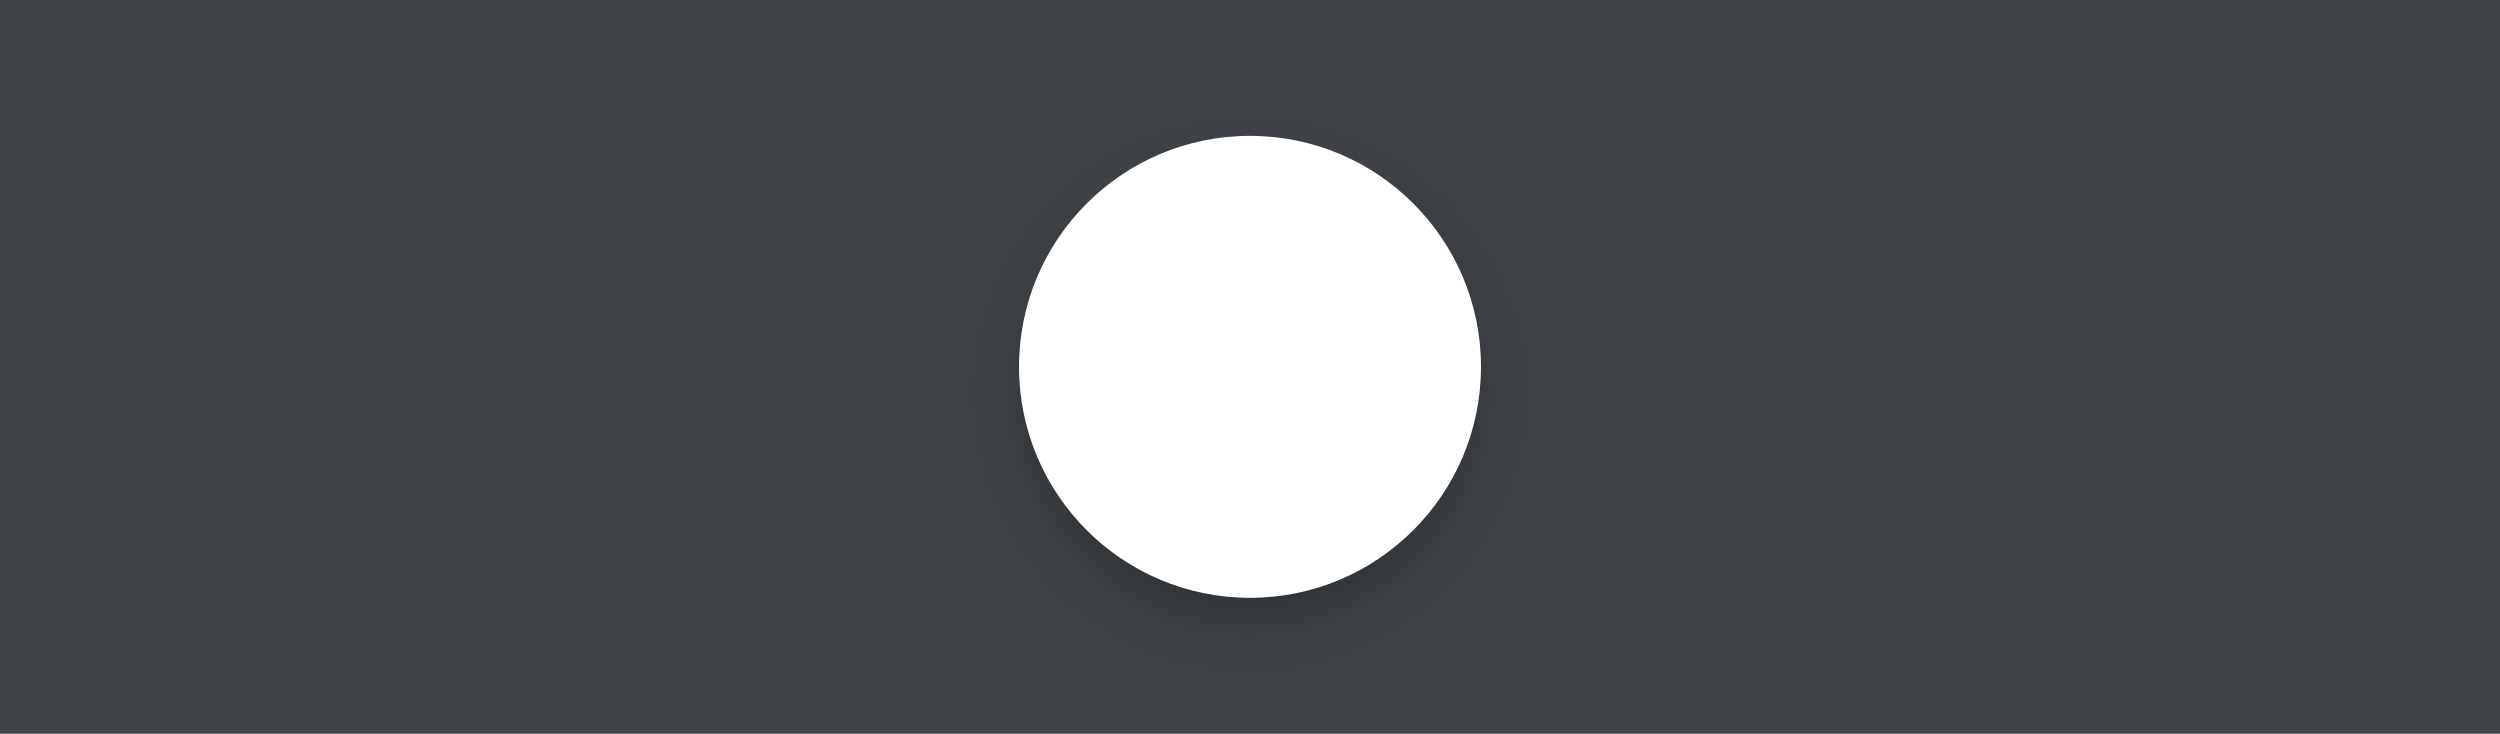
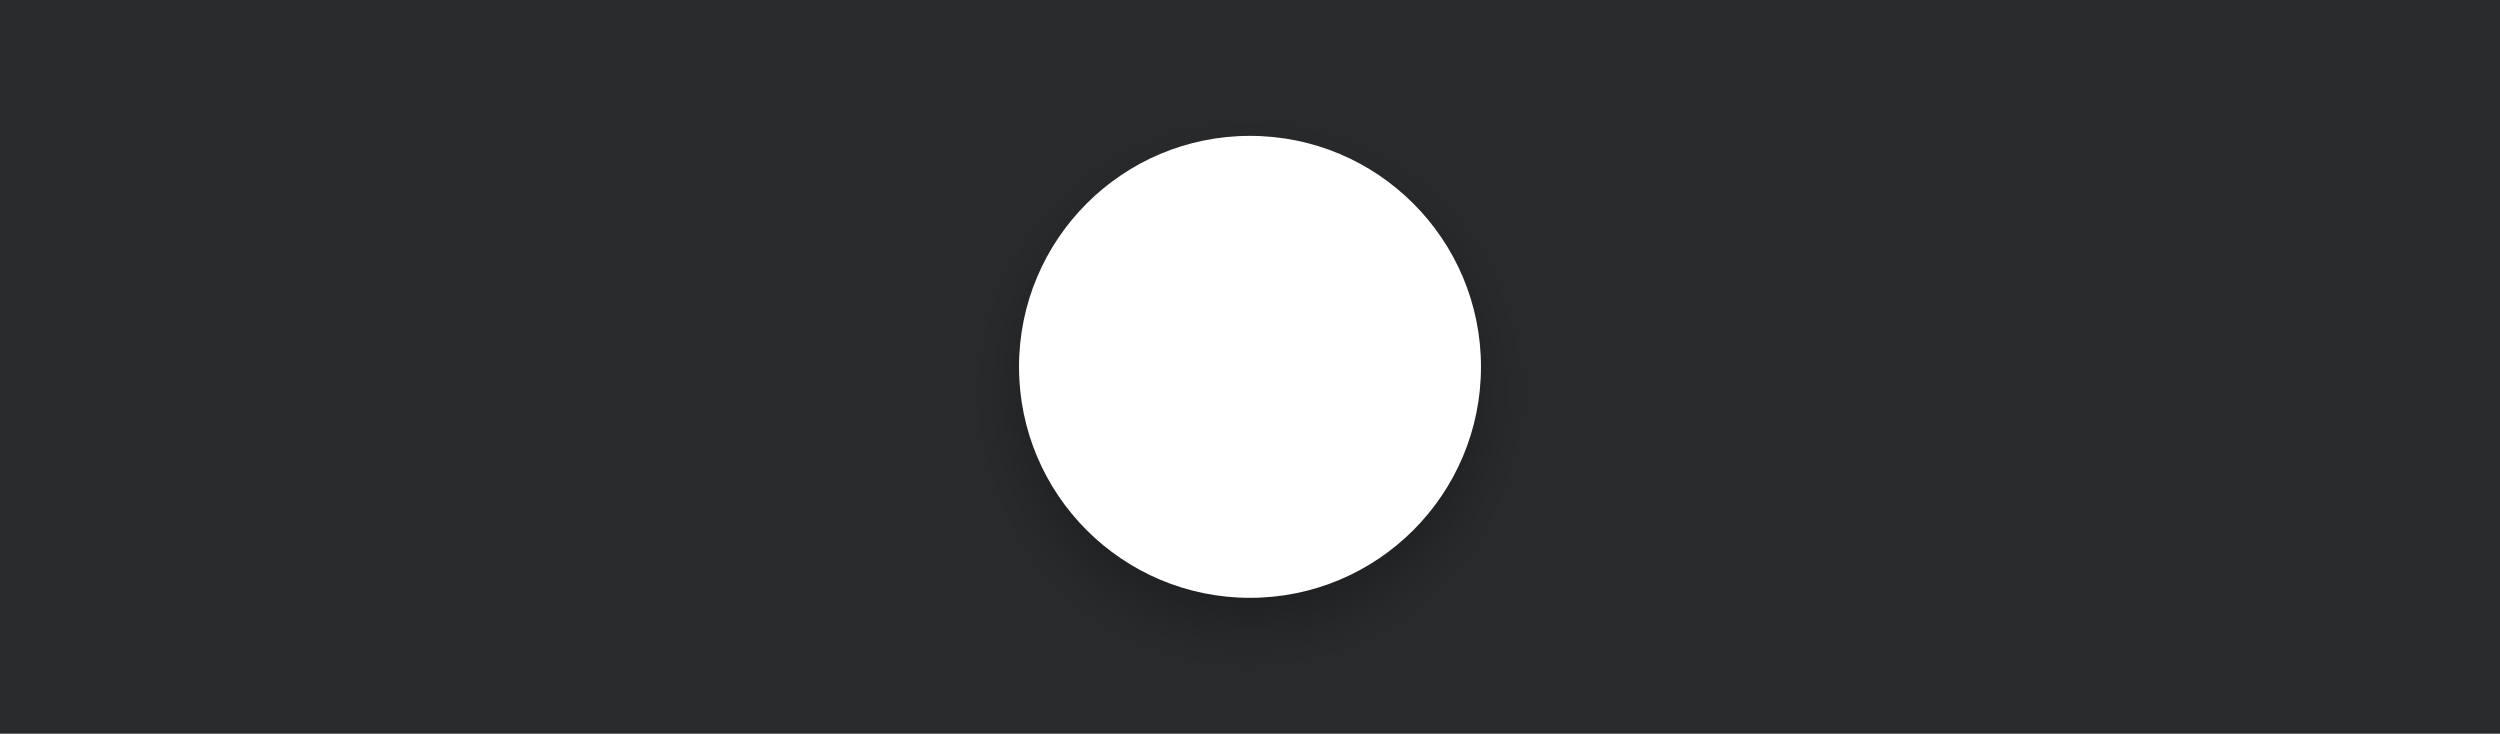
<svg xmlns="http://www.w3.org/2000/svg" viewBox="0 0 92 27" width="92" height="27" version="1.1" id="svg6">
  <defs id="defs10">
    <filter style="color-interpolation-filters:sRGB;" id="filter22" x="-0.141" y="-0.141" width="1.282" height="1.341">
      <feFlood flood-opacity="0.251" flood-color="rgb(0,0,0)" result="flood" id="feFlood12" />
      <feComposite in="flood" in2="SourceGraphic" operator="in" result="composite1" id="feComposite14" />
      <feGaussianBlur in="composite1" stdDeviation="1" result="blur" id="feGaussianBlur16" />
      <feOffset dx="0" dy="1" result="offset" id="feOffset18" />
      <feComposite in="SourceGraphic" in2="offset" operator="over" result="composite2" id="feComposite20" />
    </filter>
  </defs>
-   <path d="M 0 0 L 92 0 L 92 27 L 0 27 L 0 0" fill="#404448" id="path2" />
+   <path d="M 0 0 L 92 0 L 92 27 L 0 27 L 0 0" fill="#282a2c" id="path2" />
  <path d="M46 5A1 1 0 0046 22 1 1 0 0046 5" fill="#fff" id="path4" style="filter:url(#filter22)" />
</svg>
